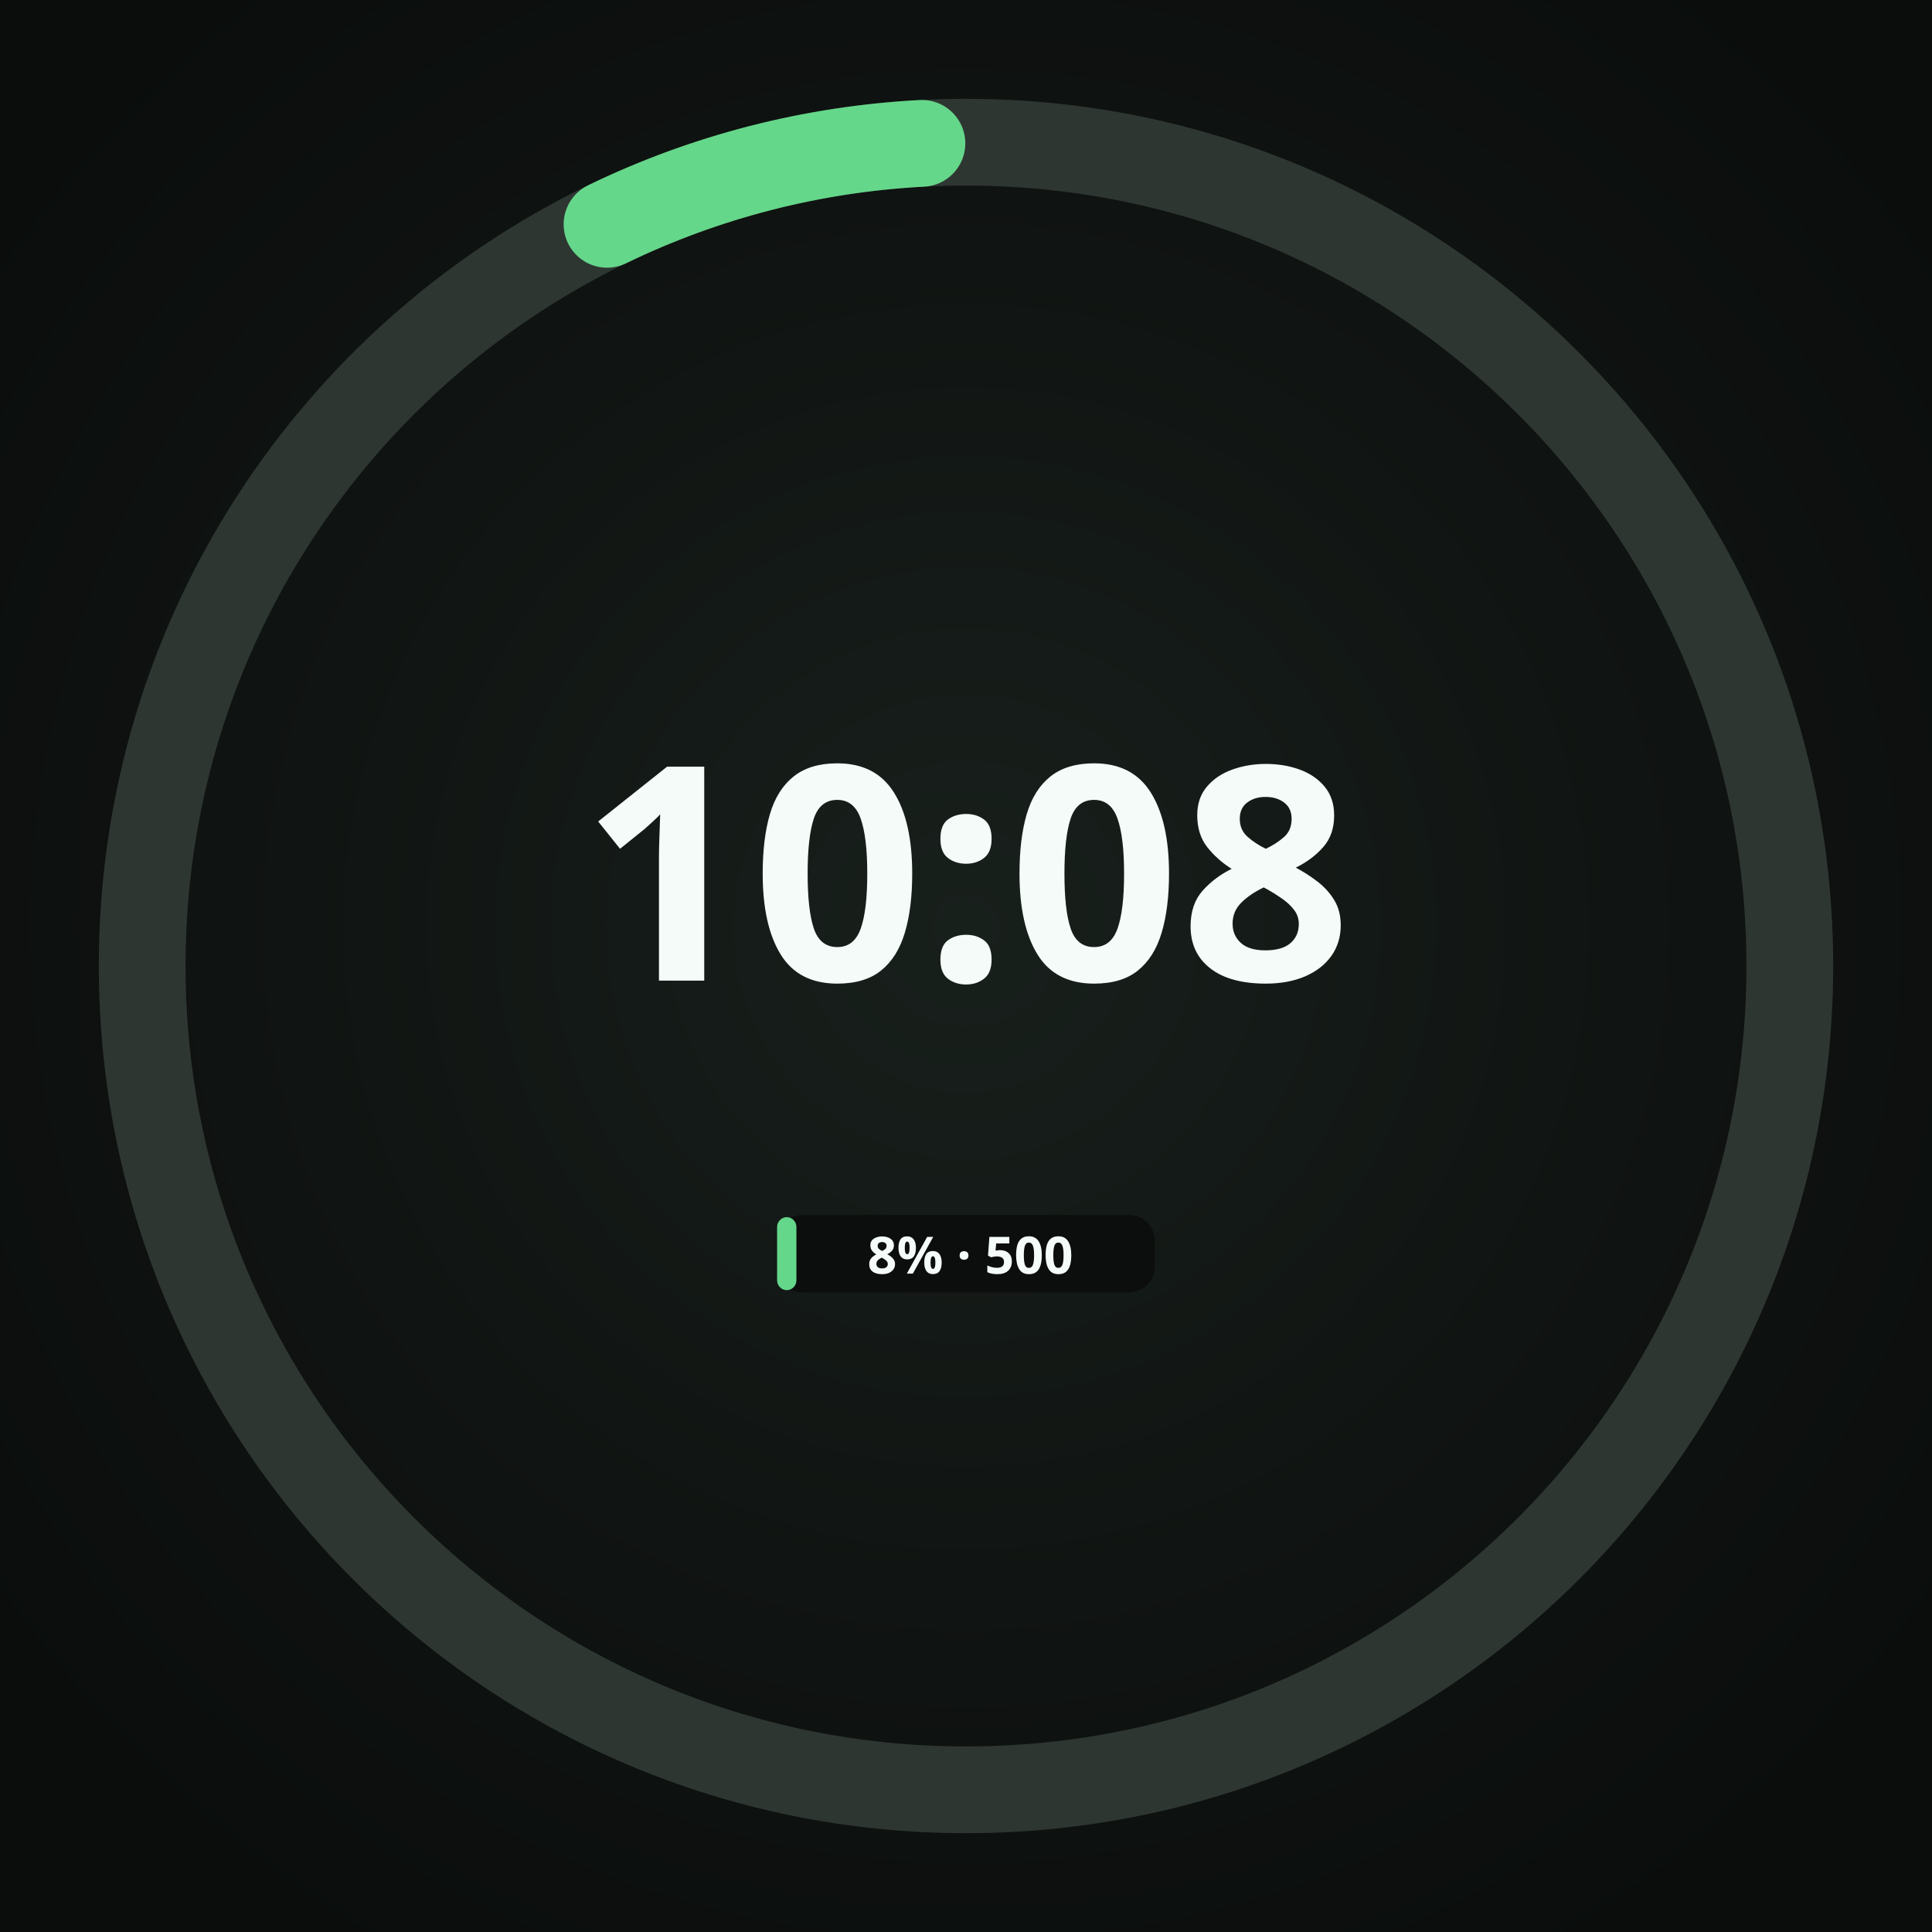
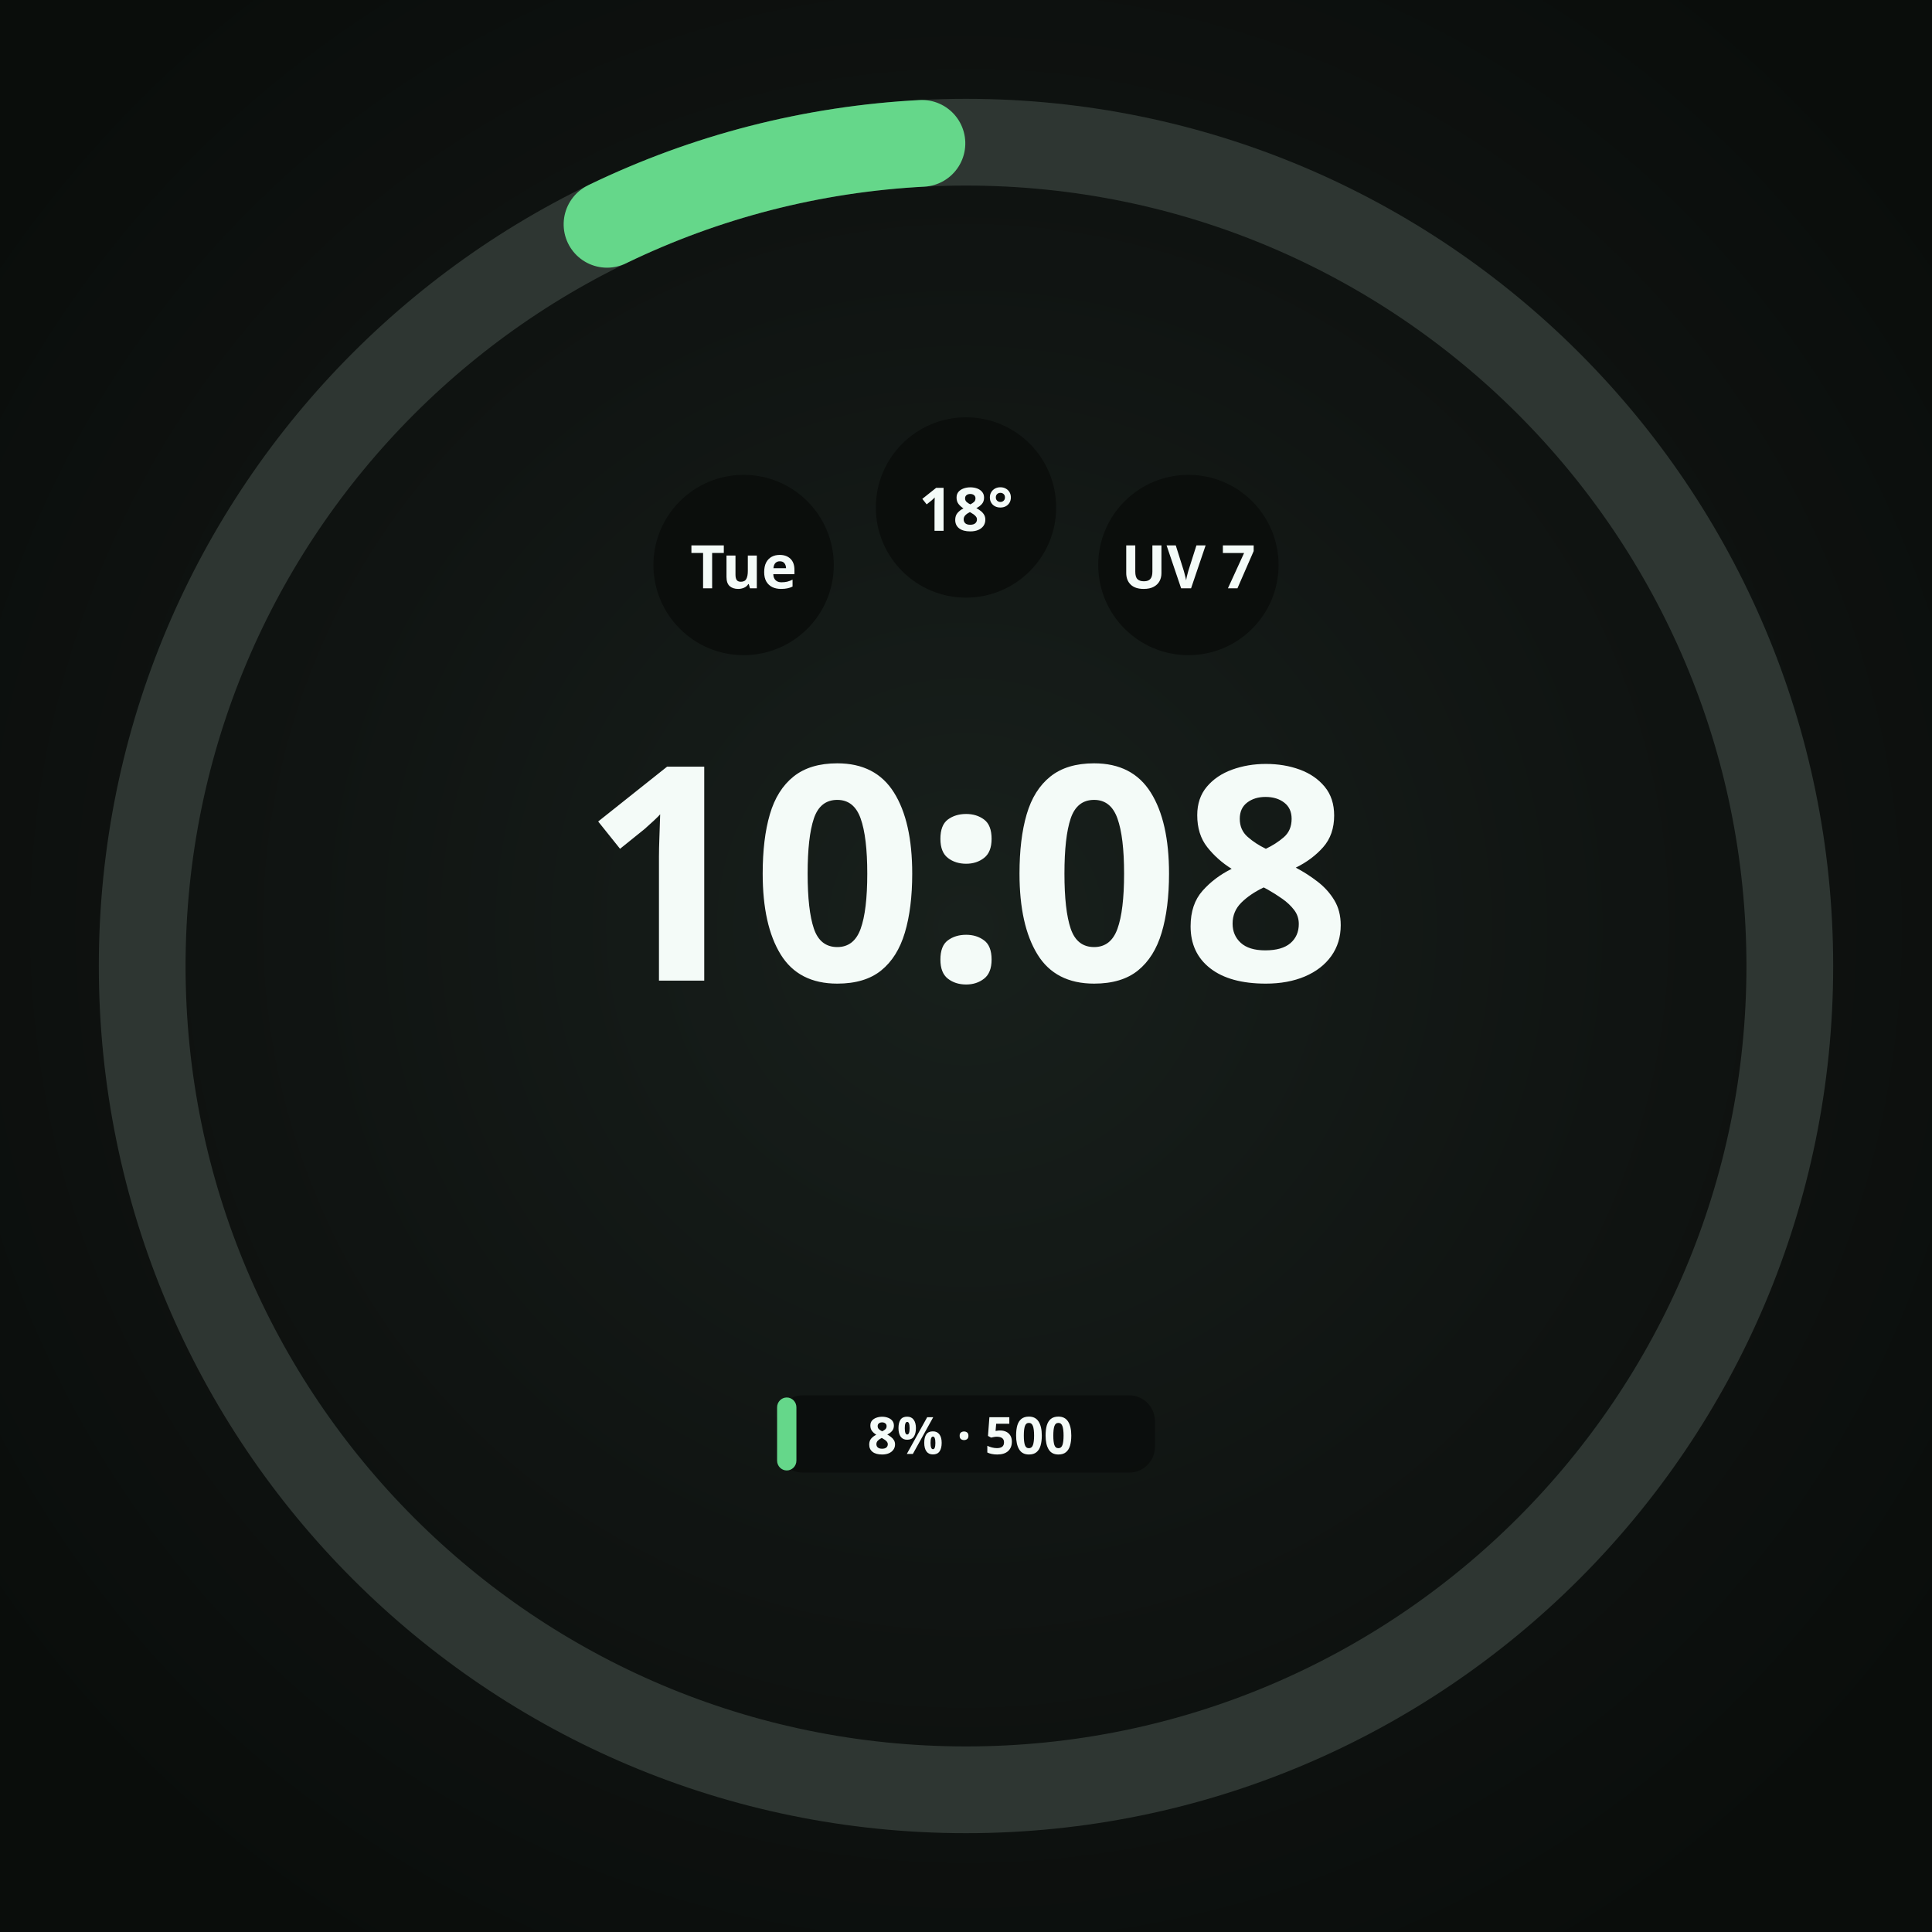
<svg xmlns="http://www.w3.org/2000/svg" width="450" height="450" viewBox="0 0 450 450" role="img" aria-label="Round · 1 provider · plan + credits">
  <defs>
    <radialGradient id="lift" cx="50%" cy="48%" r="62%">
      <stop offset="0%" stop-color="#18201C" />
      <stop offset="55%" stop-color="#101412" />
      <stop offset="100%" stop-color="#0A0D0B" />
    </radialGradient>
+     <radialGradient id="cellRecess" cx="50%" cy="50%" r="50%">
+       <stop offset="0%" stop-color="#0B0E0C" />
+       <stop offset="55%" stop-color="#0B0E0C" />
+       <stop offset="100%" stop-color="#242A27" />
+     </radialGradient>
  </defs>
  <rect width="450" height="450" fill="url(#lift)" />
  <circle cx="225" cy="225" r="191.88" fill="none" stroke="#2E3632" stroke-width="20.205" />
  <circle cx="225" cy="225" r="191.88" fill="none" stroke="#65D78A" stroke-width="20.205" stroke-linecap="round" stroke-dasharray="76.24 1205.62" stroke-dashoffset="-1119.27" transform="rotate(-90 225 225)" />
+   <circle cx="173.2" cy="131.6" r="21.0" fill="#0B0E0C" />
+   <text x="173.2" y="131.6" text-anchor="middle" dominant-baseline="central" font-family="Noto Sans, sans-serif" font-size="14.0" font-weight="700" fill="#F4FBF8" fill-opacity="1">Tue</text>
+   <circle cx="225.0" cy="118.2" r="21.0" fill="#0B0E0C" />
+   <text x="225.0" y="118.2" text-anchor="middle" dominant-baseline="central" font-family="Noto Sans, sans-serif" font-size="14.0" font-weight="700" fill="#F4FBF8" fill-opacity="1">18°</text>
+   <circle cx="276.8" cy="131.6" r="21.0" fill="#0B0E0C" />
+   <text x="276.8" y="131.6" text-anchor="middle" dominant-baseline="central" font-family="Noto Sans, sans-serif" font-size="14.0" font-weight="700" fill="#F4FBF8" fill-opacity="1">UV 7</text>
  <text x="225" y="228.4" text-anchor="middle" font-family="Noto Sans, sans-serif" font-size="69.8" font-weight="700" fill="#F4FBF8">10:08</text>
-   <rect x="181.0" y="283.0" width="88.0" height="18.0" rx="6.0" fill="#0B0E0C" fill-opacity="0.92" />
-   <rect x="181.0" y="283.5" width="4.5" height="17.0" rx="2.3" fill="#65D78A" />
-   <text x="226.0" y="292.0" text-anchor="middle" dominant-baseline="central" font-family="Noto Sans, sans-serif" font-size="12.0" font-weight="700" fill="#F4FBF8">8% · 500</text>
+   <rect x="181.0" y="325.0" width="88.0" height="18.0" rx="6.0" fill="#0B0E0C" fill-opacity="0.92" />
+   <rect x="181.0" y="325.5" width="4.5" height="17.0" rx="2.3" fill="#65D78A" />
+   <text x="226.0" y="334.0" text-anchor="middle" dominant-baseline="central" font-family="Noto Sans, sans-serif" font-size="12.0" font-weight="700" fill="#F4FBF8">8% · 500</text>
</svg>
